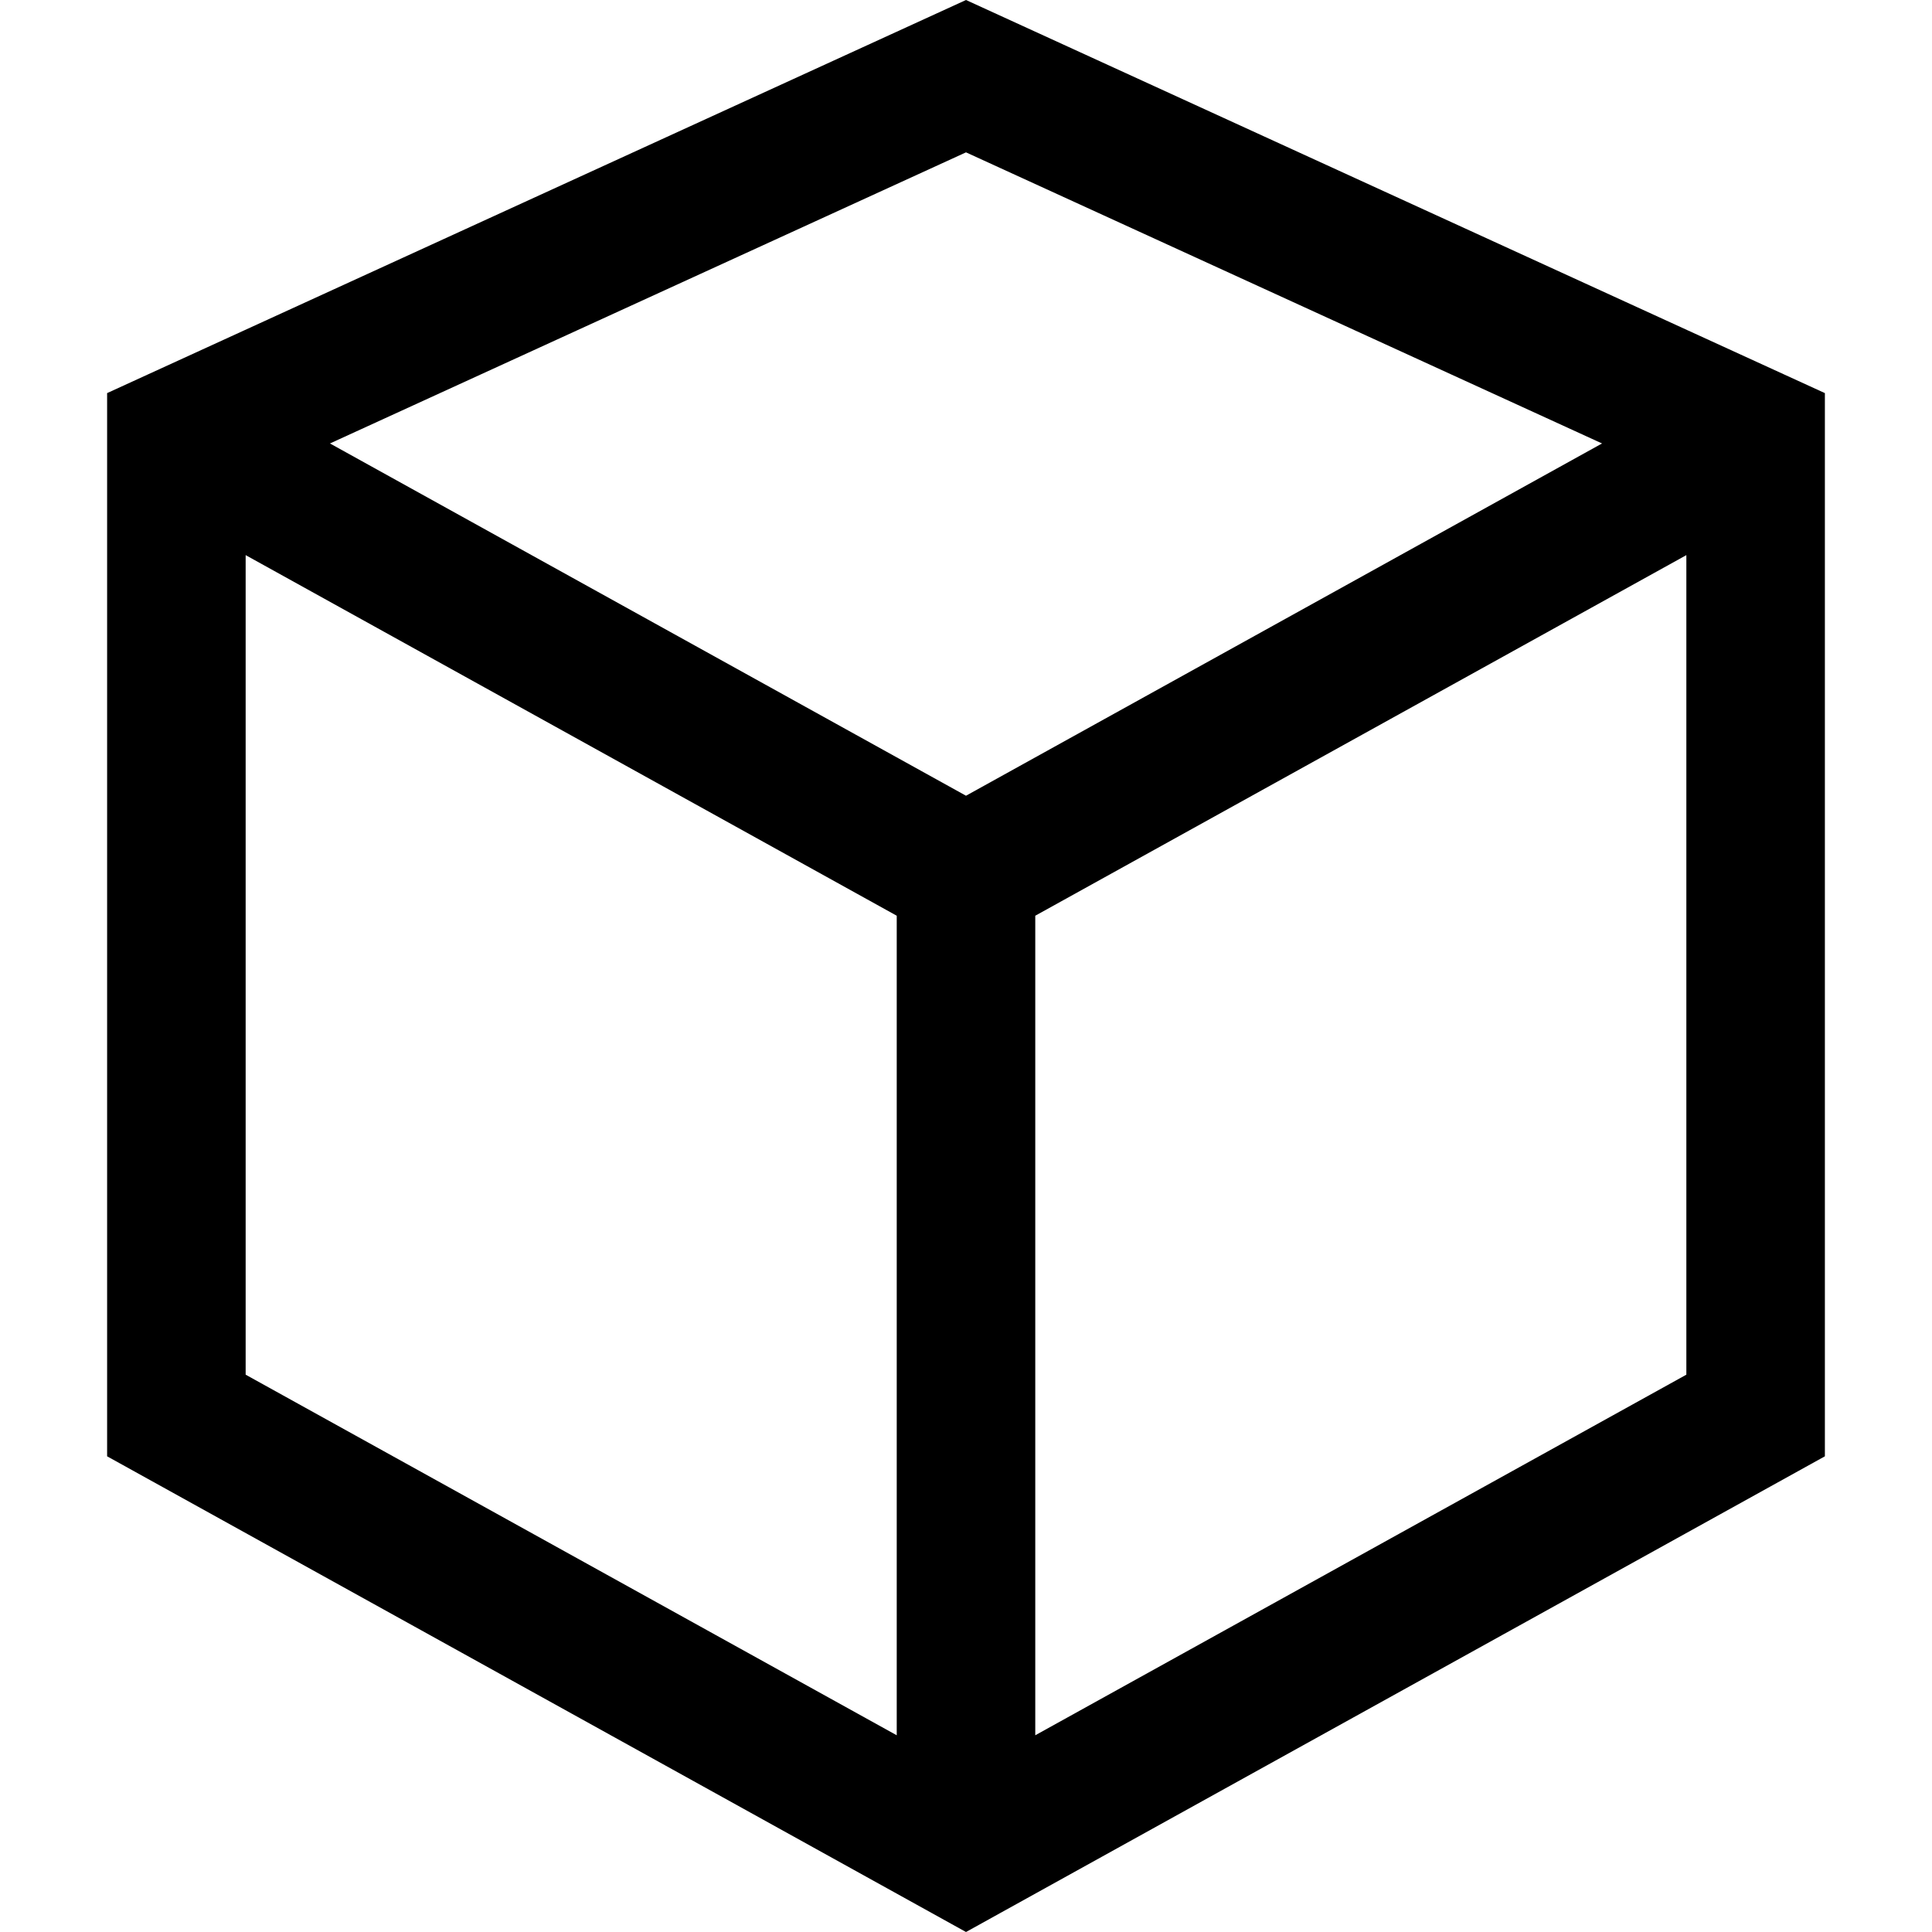
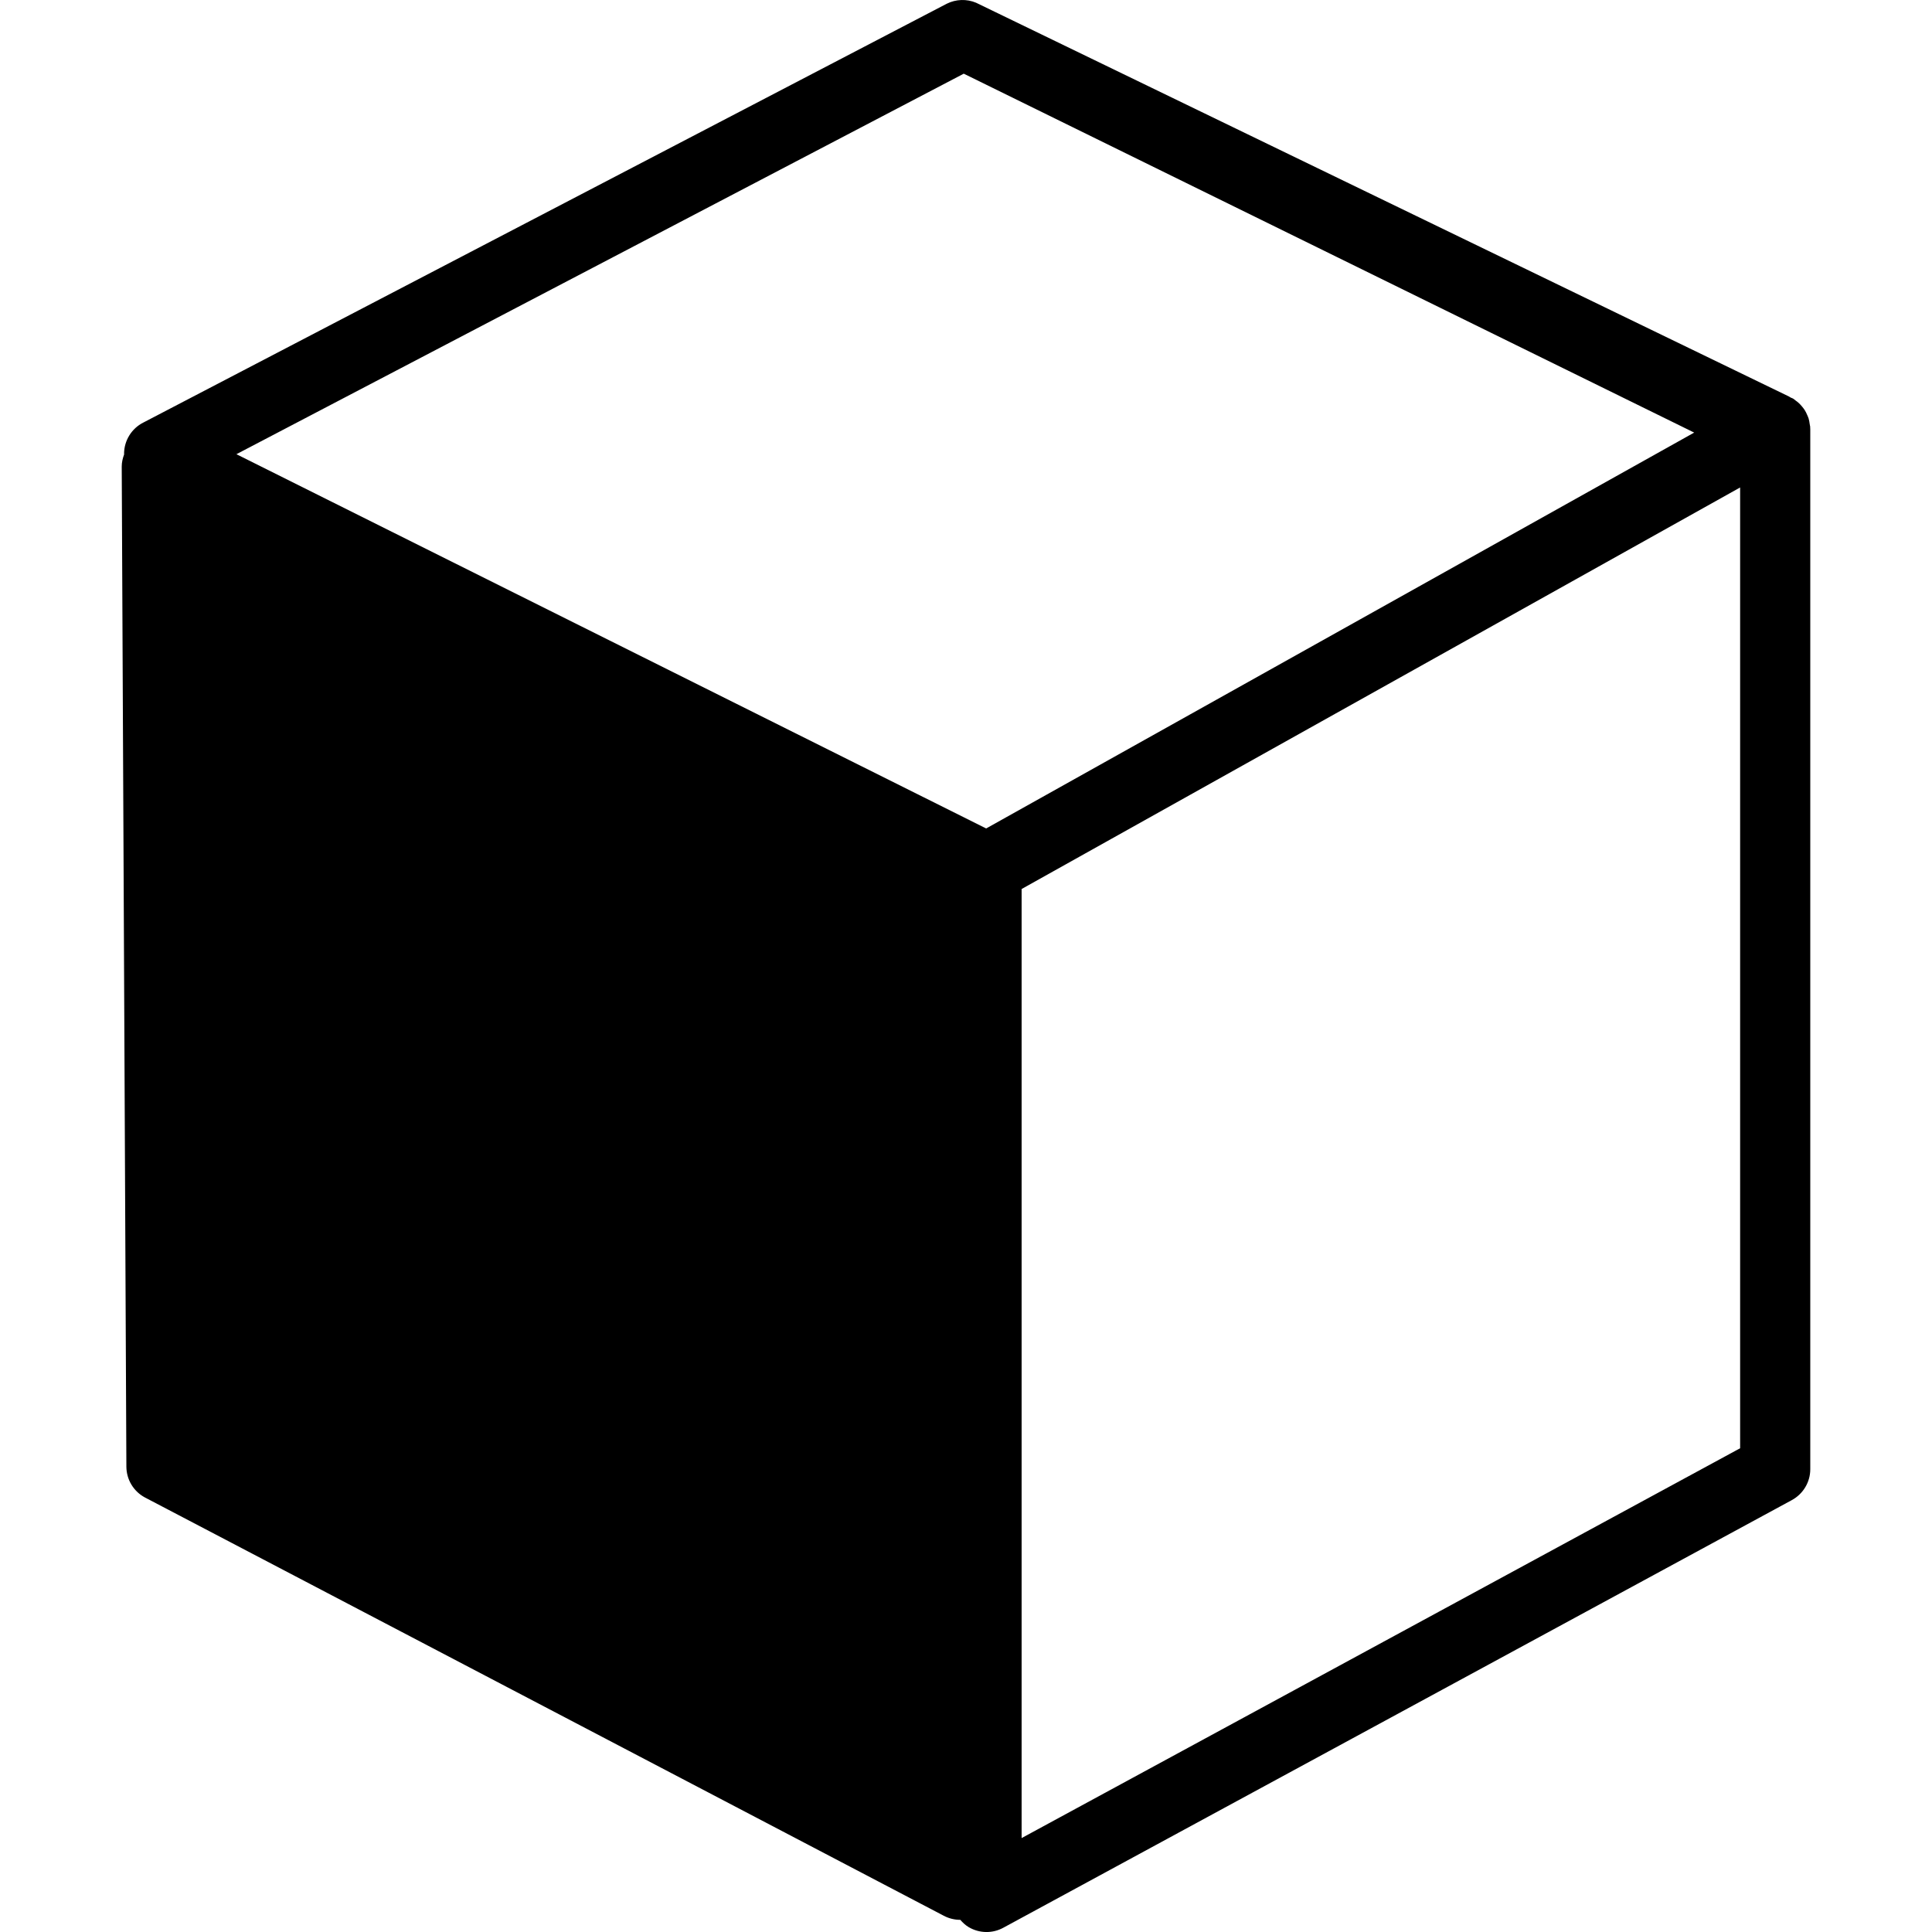
- <svg xmlns="http://www.w3.org/2000/svg" version="1.1" id="Capa_1" x="0px" y="0px" width="948.346px" height="948.346px" viewBox="0 0 948.346 948.346" style="enable-background:new 0 0 948.346 948.346;" xml:space="preserve">
+ <svg xmlns="http://www.w3.org/2000/svg" version="1.1" id="Capa_1" x="0px" y="0px" width="82.626px" height="82.627px" viewBox="0 0 82.626 82.627" style="enable-background:new 0 0 82.626 82.627;" xml:space="preserve">
  <g>
-     <g>
-       <path d="M457.701,939.221c0,0,0.001,0,0.001,0.002l16.472,9.123l16.472-9.123c0,0,0,0,0-0.002l246.951-136.771l158.17-87.602    v-20.037v-480.02v-21.83l-19.85-9.085l-47.105-21.56L474.173,0L119.534,162.316l-47.105,21.56l-19.85,9.085v21.83v480.02v20.037    l158.171,87.602L457.701,939.221z M586.337,328.471l-112.164,62.121L362.01,328.471L161.968,217.678L474.173,74.784    l312.205,142.894L586.337,328.471z M508.173,851.781V449.494l319.594-177.005v402.287L508.173,851.781z M440.173,449.494v402.288    L120.58,674.775V272.488L440.173,449.494z" />
-     </g>
+     <path d="M5.206,19.956l0.199,42.771c0.003,0.55,0.306,1.054,0.789,1.314l34.161,17.887c0.223,0.119,0.467,0.179,0.711,0.179   c0.001,0,0.002,0,0.003,0c0.103,0.117,0.218,0.227,0.355,0.309c0.236,0.141,0.502,0.212,0.769,0.212   c0.246,0,0.49-0.061,0.712-0.181l33.729-18.292c0.484-0.263,0.787-0.77,0.787-1.319v-44.5c0-0.013-0.005-0.025-0.005-0.039   c-0.001-0.011,0.003-0.021,0.003-0.033c-0.002-0.043-0.019-0.082-0.022-0.124c-0.013-0.082-0.022-0.164-0.047-0.243   c-0.018-0.055-0.041-0.104-0.064-0.157c-0.031-0.07-0.062-0.139-0.104-0.203c-0.031-0.05-0.068-0.095-0.105-0.141   c-0.047-0.058-0.096-0.112-0.152-0.163c-0.044-0.04-0.091-0.076-0.141-0.111c-0.032-0.022-0.059-0.053-0.094-0.073   c-0.032-0.02-0.069-0.028-0.104-0.045c-0.029-0.015-0.052-0.036-0.081-0.049L41.747,0.118c-0.405-0.171-0.864-0.155-1.258,0.042   L6.131,18.071c-0.504,0.254-0.822,0.77-0.825,1.333c0,0.009,0.004,0.017,0.004,0.025C5.249,19.596,5.205,19.772,5.206,19.956z    M72.456,18.501l-30.28,16.93L10.111,19.425L41.218,3.151L72.456,18.501z M43.692,78.61V38.021l30.729-17.173v41.09L43.692,78.61z" />
  </g>
  <g>
</g>
  <g>
</g>
  <g>
</g>
  <g>
</g>
  <g>
</g>
  <g>
</g>
  <g>
</g>
  <g>
</g>
  <g>
</g>
  <g>
</g>
  <g>
</g>
  <g>
</g>
  <g>
</g>
  <g>
</g>
  <g>
</g>
</svg>
